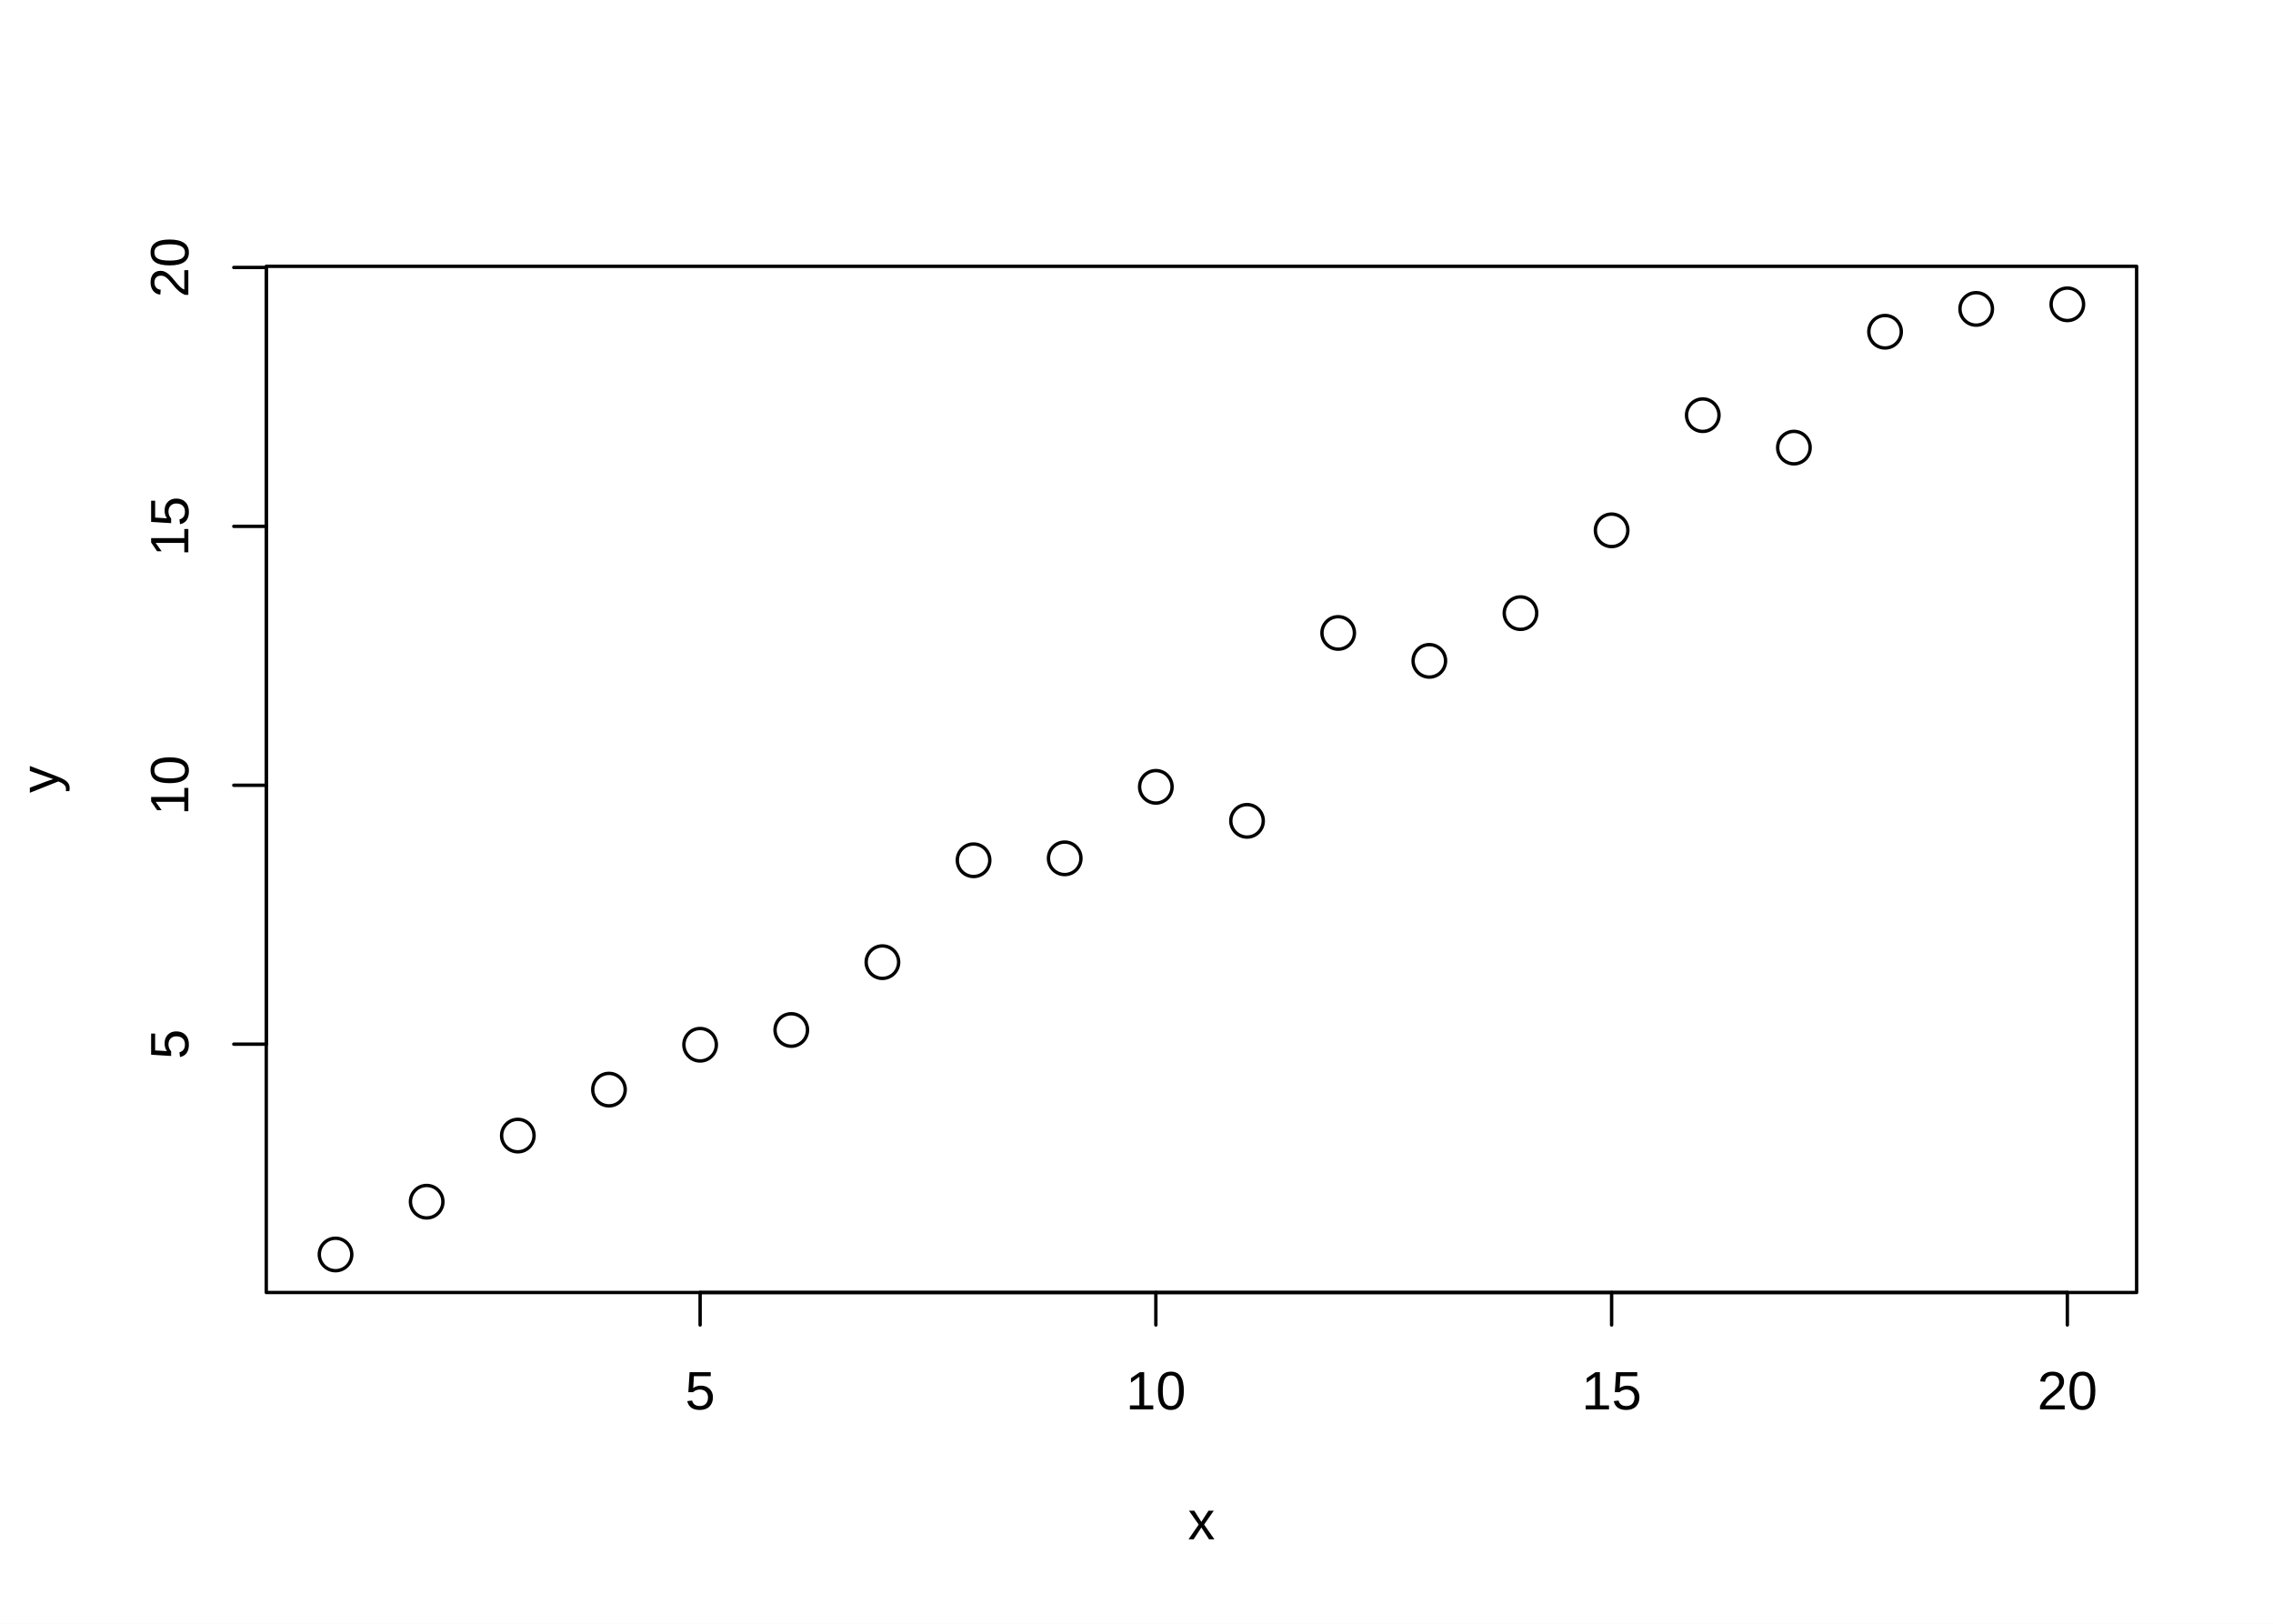
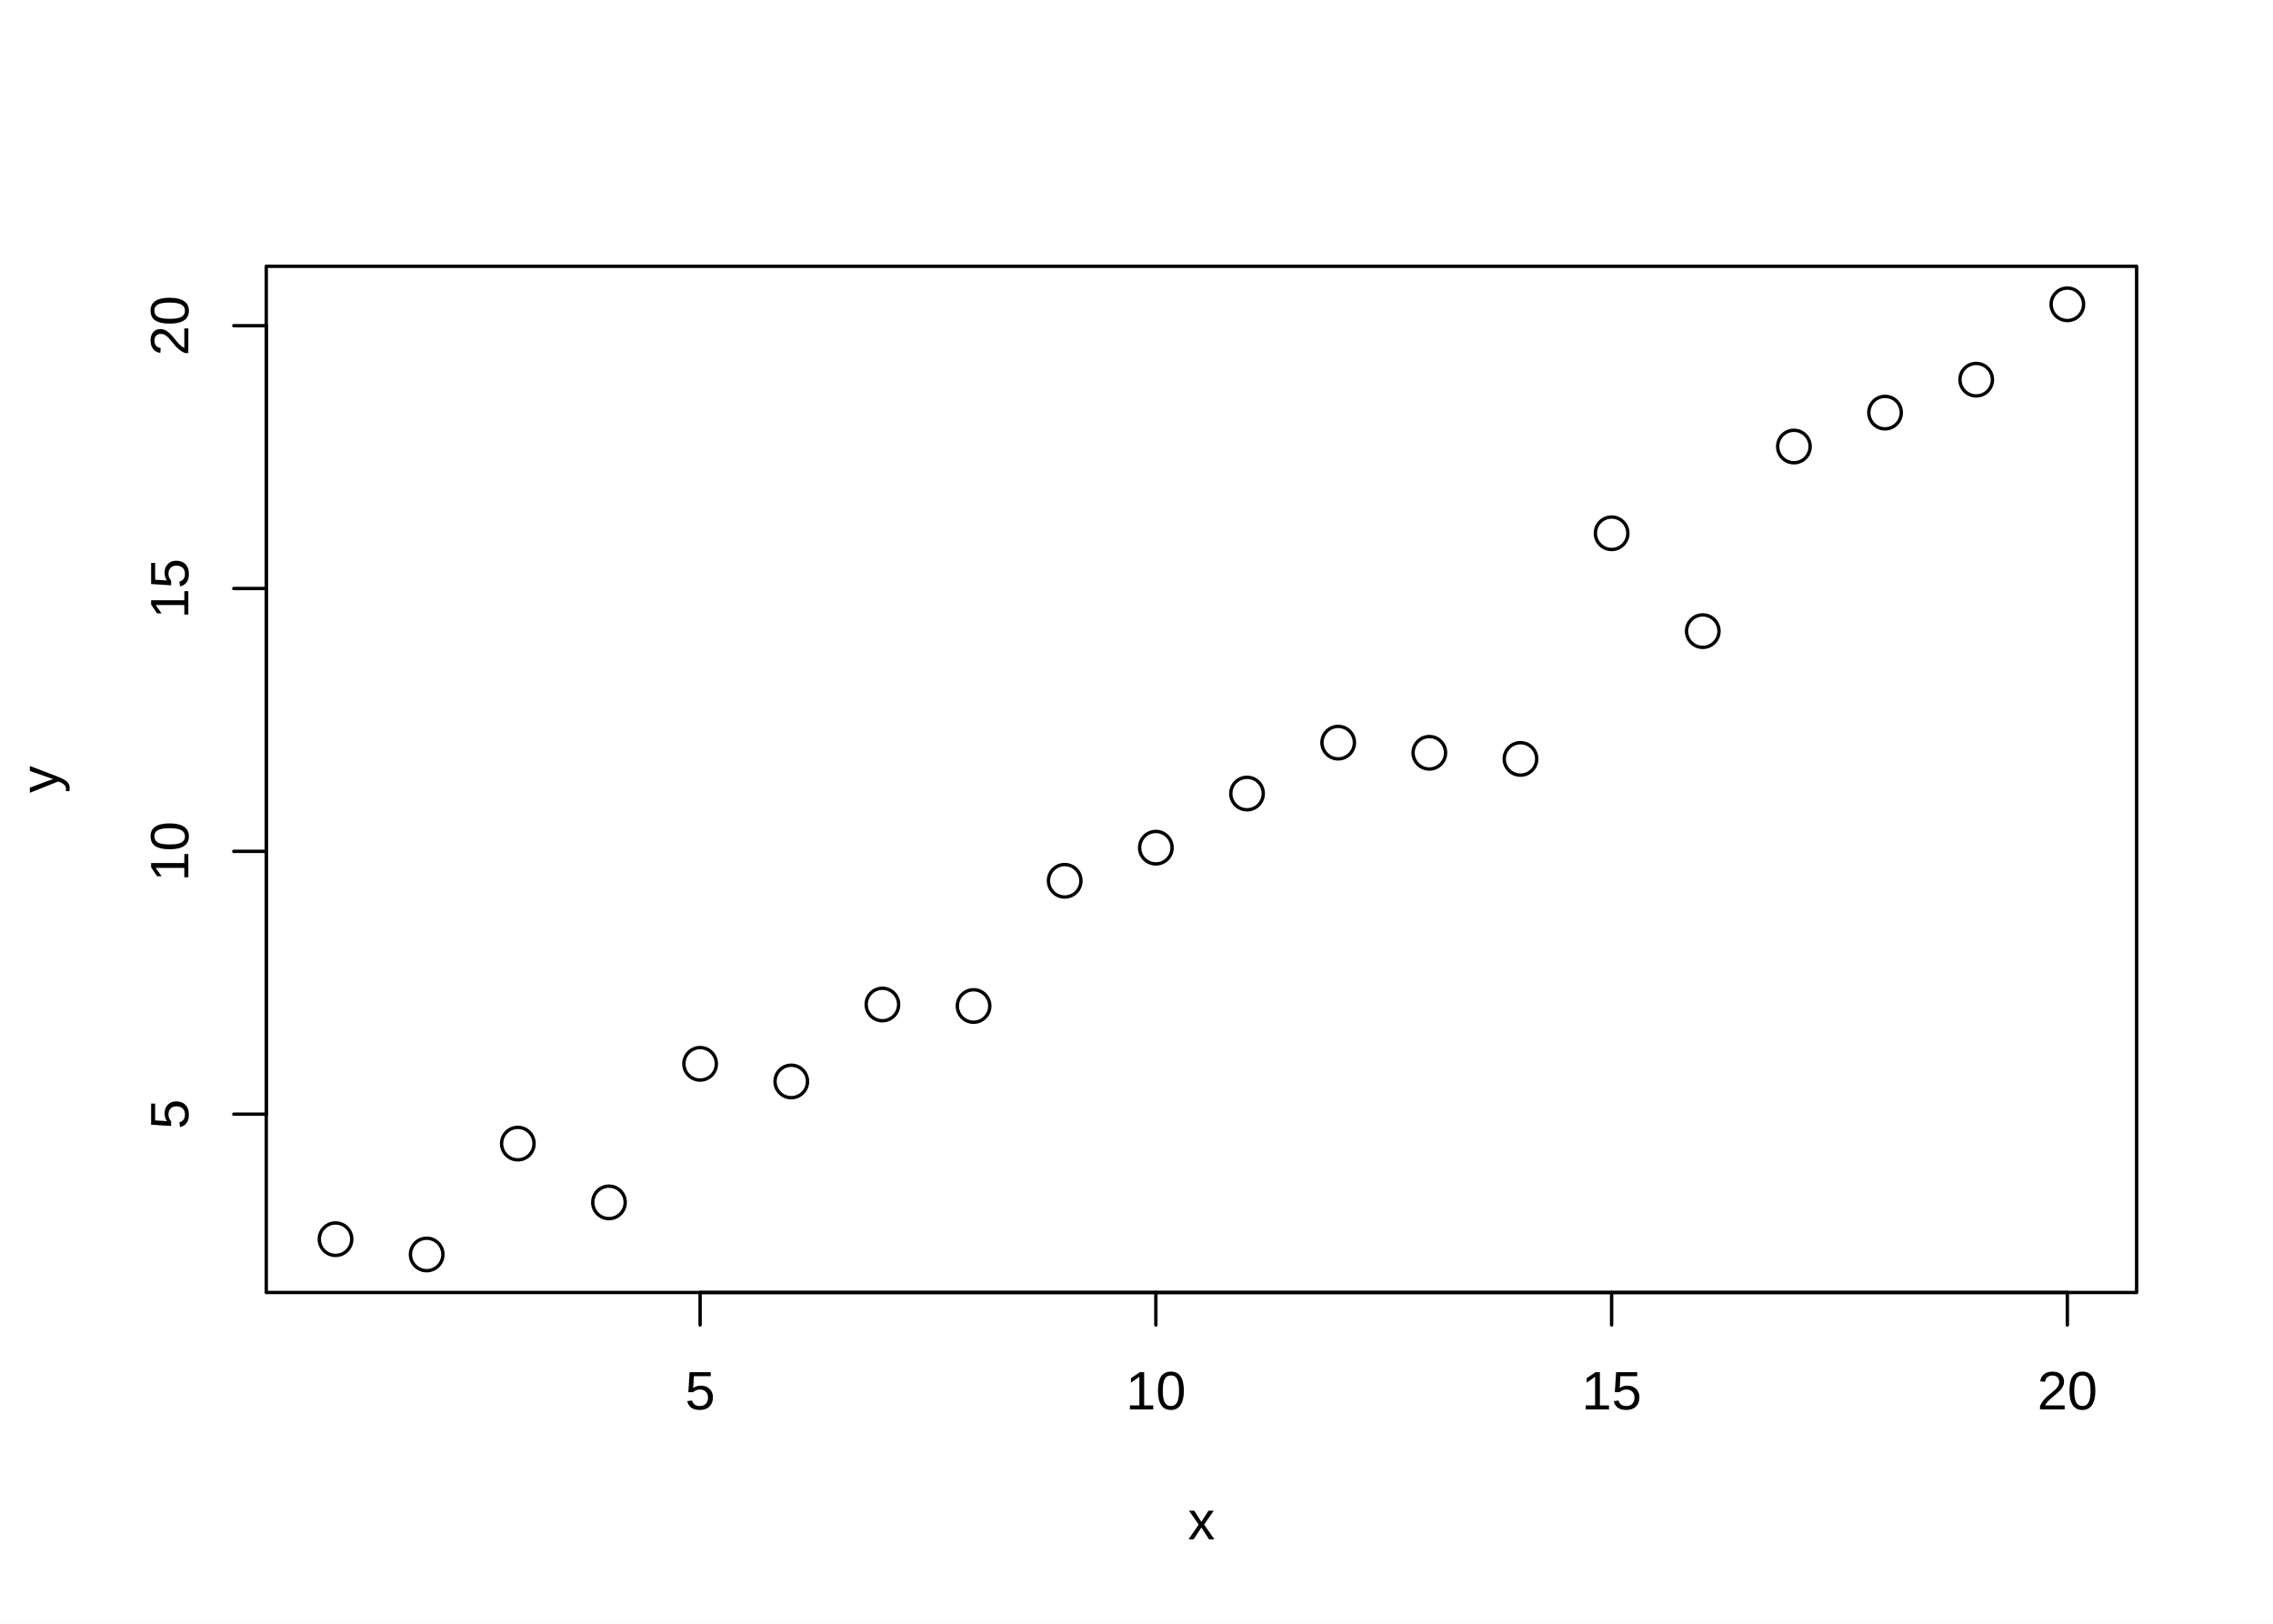
<svg xmlns="http://www.w3.org/2000/svg" viewBox="0 0 504.00 360.00">
  <defs>
    <style type="text/css">
    line, polyline, polygon, path, rect, circle {
      fill: none;
      stroke: #000000;
      stroke-linecap: round;
      stroke-linejoin: round;
      stroke-miterlimit: 10.00;
    }
  </style>
  </defs>
  <rect width="100%" height="100%" style="stroke: none; fill: #FFFFFF;" />
  <defs>
    <clipPath id="cpNTkuMDR8NDczLjc2fDI4Ni41Nnw1OS4wNA==">
      <rect x="59.04" y="59.04" width="414.72" height="227.52" />
    </clipPath>
  </defs>
-   <circle cx="74.40" cy="278.13" r="2.70pt" style="stroke-width: 0.75;" clip-path="url(#cpNTkuMDR8NDczLjc2fDI4Ni41Nnw1OS4wNA==)" />
-   <circle cx="94.61" cy="266.43" r="2.70pt" style="stroke-width: 0.75;" clip-path="url(#cpNTkuMDR8NDczLjc2fDI4Ni41Nnw1OS4wNA==)" />
-   <circle cx="114.82" cy="251.77" r="2.70pt" style="stroke-width: 0.75;" clip-path="url(#cpNTkuMDR8NDczLjc2fDI4Ni41Nnw1OS4wNA==)" />
-   <circle cx="135.03" cy="241.58" r="2.70pt" style="stroke-width: 0.75;" clip-path="url(#cpNTkuMDR8NDczLjc2fDI4Ni41Nnw1OS4wNA==)" />
-   <circle cx="155.24" cy="231.63" r="2.70pt" style="stroke-width: 0.75;" clip-path="url(#cpNTkuMDR8NDczLjc2fDI4Ni41Nnw1OS4wNA==)" />
-   <circle cx="175.45" cy="228.36" r="2.70pt" style="stroke-width: 0.75;" clip-path="url(#cpNTkuMDR8NDczLjc2fDI4Ni41Nnw1OS4wNA==)" />
-   <circle cx="195.66" cy="213.32" r="2.70pt" style="stroke-width: 0.75;" clip-path="url(#cpNTkuMDR8NDczLjc2fDI4Ni41Nnw1OS4wNA==)" />
-   <circle cx="215.87" cy="190.73" r="2.70pt" style="stroke-width: 0.75;" clip-path="url(#cpNTkuMDR8NDczLjc2fDI4Ni41Nnw1OS4wNA==)" />
-   <circle cx="236.08" cy="190.30" r="2.70pt" style="stroke-width: 0.75;" clip-path="url(#cpNTkuMDR8NDczLjc2fDI4Ni41Nnw1OS4wNA==)" />
-   <circle cx="256.29" cy="174.45" r="2.70pt" style="stroke-width: 0.75;" clip-path="url(#cpNTkuMDR8NDczLjc2fDI4Ni41Nnw1OS4wNA==)" />
-   <circle cx="276.51" cy="181.99" r="2.70pt" style="stroke-width: 0.75;" clip-path="url(#cpNTkuMDR8NDczLjc2fDI4Ni41Nnw1OS4wNA==)" />
-   <circle cx="296.72" cy="140.33" r="2.70pt" style="stroke-width: 0.75;" clip-path="url(#cpNTkuMDR8NDczLjc2fDI4Ni41Nnw1OS4wNA==)" />
-   <circle cx="316.93" cy="146.52" r="2.70pt" style="stroke-width: 0.75;" clip-path="url(#cpNTkuMDR8NDczLjc2fDI4Ni41Nnw1OS4wNA==)" />
-   <circle cx="337.14" cy="135.94" r="2.70pt" style="stroke-width: 0.75;" clip-path="url(#cpNTkuMDR8NDczLjc2fDI4Ni41Nnw1OS4wNA==)" />
-   <circle cx="357.35" cy="117.58" r="2.70pt" style="stroke-width: 0.75;" clip-path="url(#cpNTkuMDR8NDczLjc2fDI4Ni41Nnw1OS4wNA==)" />
-   <circle cx="377.56" cy="92.05" r="2.70pt" style="stroke-width: 0.75;" clip-path="url(#cpNTkuMDR8NDczLjc2fDI4Ni41Nnw1OS4wNA==)" />
-   <circle cx="397.77" cy="99.24" r="2.70pt" style="stroke-width: 0.75;" clip-path="url(#cpNTkuMDR8NDczLjc2fDI4Ni41Nnw1OS4wNA==)" />
-   <circle cx="417.98" cy="73.55" r="2.70pt" style="stroke-width: 0.75;" clip-path="url(#cpNTkuMDR8NDczLjc2fDI4Ni41Nnw1OS4wNA==)" />
-   <circle cx="438.19" cy="68.49" r="2.70pt" style="stroke-width: 0.75;" clip-path="url(#cpNTkuMDR8NDczLjc2fDI4Ni41Nnw1OS4wNA==)" />
+   <circle cx="74.40" cy="274.74" r="2.70pt" style="stroke-width: 0.75;" clip-path="url(#cpNTkuMDR8NDczLjc2fDI4Ni41Nnw1OS4wNA==)" />
+   <circle cx="94.61" cy="278.13" r="2.70pt" style="stroke-width: 0.75;" clip-path="url(#cpNTkuMDR8NDczLjc2fDI4Ni41Nnw1OS4wNA==)" />
+   <circle cx="114.82" cy="253.55" r="2.70pt" style="stroke-width: 0.75;" clip-path="url(#cpNTkuMDR8NDczLjc2fDI4Ni41Nnw1OS4wNA==)" />
+   <circle cx="135.03" cy="266.58" r="2.70pt" style="stroke-width: 0.75;" clip-path="url(#cpNTkuMDR8NDczLjc2fDI4Ni41Nnw1OS4wNA==)" />
+   <circle cx="155.24" cy="235.86" r="2.70pt" style="stroke-width: 0.75;" clip-path="url(#cpNTkuMDR8NDczLjc2fDI4Ni41Nnw1OS4wNA==)" />
+   <circle cx="175.45" cy="239.77" r="2.70pt" style="stroke-width: 0.75;" clip-path="url(#cpNTkuMDR8NDczLjc2fDI4Ni41Nnw1OS4wNA==)" />
+   <circle cx="195.66" cy="222.71" r="2.70pt" style="stroke-width: 0.75;" clip-path="url(#cpNTkuMDR8NDczLjc2fDI4Ni41Nnw1OS4wNA==)" />
+   <circle cx="215.87" cy="223.04" r="2.70pt" style="stroke-width: 0.75;" clip-path="url(#cpNTkuMDR8NDczLjc2fDI4Ni41Nnw1OS4wNA==)" />
+   <circle cx="236.08" cy="195.28" r="2.70pt" style="stroke-width: 0.75;" clip-path="url(#cpNTkuMDR8NDczLjc2fDI4Ni41Nnw1OS4wNA==)" />
+   <circle cx="256.29" cy="187.94" r="2.70pt" style="stroke-width: 0.75;" clip-path="url(#cpNTkuMDR8NDczLjc2fDI4Ni41Nnw1OS4wNA==)" />
+   <circle cx="276.51" cy="175.94" r="2.70pt" style="stroke-width: 0.75;" clip-path="url(#cpNTkuMDR8NDczLjc2fDI4Ni41Nnw1OS4wNA==)" />
+   <circle cx="296.72" cy="164.65" r="2.70pt" style="stroke-width: 0.75;" clip-path="url(#cpNTkuMDR8NDczLjc2fDI4Ni41Nnw1OS4wNA==)" />
+   <circle cx="316.93" cy="166.90" r="2.70pt" style="stroke-width: 0.75;" clip-path="url(#cpNTkuMDR8NDczLjc2fDI4Ni41Nnw1OS4wNA==)" />
+   <circle cx="337.14" cy="168.26" r="2.70pt" style="stroke-width: 0.75;" clip-path="url(#cpNTkuMDR8NDczLjc2fDI4Ni41Nnw1OS4wNA==)" />
+   <circle cx="357.35" cy="118.23" r="2.70pt" style="stroke-width: 0.75;" clip-path="url(#cpNTkuMDR8NDczLjc2fDI4Ni41Nnw1OS4wNA==)" />
+   <circle cx="377.56" cy="139.93" r="2.70pt" style="stroke-width: 0.75;" clip-path="url(#cpNTkuMDR8NDczLjc2fDI4Ni41Nnw1OS4wNA==)" />
+   <circle cx="397.77" cy="99.00" r="2.70pt" style="stroke-width: 0.75;" clip-path="url(#cpNTkuMDR8NDczLjc2fDI4Ni41Nnw1OS4wNA==)" />
+   <circle cx="417.98" cy="91.48" r="2.70pt" style="stroke-width: 0.75;" clip-path="url(#cpNTkuMDR8NDczLjc2fDI4Ni41Nnw1OS4wNA==)" />
+   <circle cx="438.19" cy="84.18" r="2.70pt" style="stroke-width: 0.75;" clip-path="url(#cpNTkuMDR8NDczLjc2fDI4Ni41Nnw1OS4wNA==)" />
  <circle cx="458.40" cy="67.47" r="2.70pt" style="stroke-width: 0.75;" clip-path="url(#cpNTkuMDR8NDczLjc2fDI4Ni41Nnw1OS4wNA==)" />
  <defs>
    <clipPath id="cpMC4wMHw1MDQuMDB8MzYwLjAwfDAuMDA=">
      <rect x="0.00" y="0.00" width="504.00" height="360.00" />
    </clipPath>
  </defs>
  <line x1="155.24" y1="286.56" x2="458.40" y2="286.56" style="stroke-width: 0.75;" clip-path="url(#cpMC4wMHw1MDQuMDB8MzYwLjAwfDAuMDA=)" />
  <line x1="155.24" y1="286.56" x2="155.24" y2="293.76" style="stroke-width: 0.75;" clip-path="url(#cpMC4wMHw1MDQuMDB8MzYwLjAwfDAuMDA=)" />
  <line x1="256.29" y1="286.56" x2="256.29" y2="293.76" style="stroke-width: 0.75;" clip-path="url(#cpMC4wMHw1MDQuMDB8MzYwLjAwfDAuMDA=)" />
  <line x1="357.35" y1="286.56" x2="357.35" y2="293.76" style="stroke-width: 0.75;" clip-path="url(#cpMC4wMHw1MDQuMDB8MzYwLjAwfDAuMDA=)" />
  <line x1="458.40" y1="286.56" x2="458.40" y2="293.76" style="stroke-width: 0.75;" clip-path="url(#cpMC4wMHw1MDQuMDB8MzYwLjAwfDAuMDA=)" />
  <g clip-path="url(#cpMC4wMHw1MDQuMDB8MzYwLjAwfDAuMDA=)">
    <text x="151.91" y="312.48" style="font-size: 12.00px; font-family: Arial;" textLength="6.67px" lengthAdjust="spacingAndGlyphs">5</text>
  </g>
  <g clip-path="url(#cpMC4wMHw1MDQuMDB8MzYwLjAwfDAuMDA=)">
    <text x="249.62" y="312.48" style="font-size: 12.00px; font-family: Arial;" textLength="13.35px" lengthAdjust="spacingAndGlyphs">10</text>
  </g>
  <g clip-path="url(#cpMC4wMHw1MDQuMDB8MzYwLjAwfDAuMDA=)">
    <text x="350.67" y="312.48" style="font-size: 12.00px; font-family: Arial;" textLength="13.35px" lengthAdjust="spacingAndGlyphs">15</text>
  </g>
  <g clip-path="url(#cpMC4wMHw1MDQuMDB8MzYwLjAwfDAuMDA=)">
    <text x="451.73" y="312.48" style="font-size: 12.00px; font-family: Arial;" textLength="13.35px" lengthAdjust="spacingAndGlyphs">20</text>
  </g>
-   <line x1="59.04" y1="231.50" x2="59.04" y2="59.30" style="stroke-width: 0.75;" clip-path="url(#cpMC4wMHw1MDQuMDB8MzYwLjAwfDAuMDA=)" />
-   <line x1="59.04" y1="231.50" x2="51.84" y2="231.50" style="stroke-width: 0.75;" clip-path="url(#cpMC4wMHw1MDQuMDB8MzYwLjAwfDAuMDA=)" />
-   <line x1="59.04" y1="174.10" x2="51.84" y2="174.10" style="stroke-width: 0.75;" clip-path="url(#cpMC4wMHw1MDQuMDB8MzYwLjAwfDAuMDA=)" />
-   <line x1="59.04" y1="116.70" x2="51.84" y2="116.70" style="stroke-width: 0.75;" clip-path="url(#cpMC4wMHw1MDQuMDB8MzYwLjAwfDAuMDA=)" />
-   <line x1="59.04" y1="59.30" x2="51.84" y2="59.30" style="stroke-width: 0.75;" clip-path="url(#cpMC4wMHw1MDQuMDB8MzYwLjAwfDAuMDA=)" />
+   <line x1="59.04" y1="247.02" x2="59.04" y2="72.21" style="stroke-width: 0.75;" clip-path="url(#cpMC4wMHw1MDQuMDB8MzYwLjAwfDAuMDA=)" />
+   <line x1="59.04" y1="247.02" x2="51.84" y2="247.02" style="stroke-width: 0.75;" clip-path="url(#cpMC4wMHw1MDQuMDB8MzYwLjAwfDAuMDA=)" />
+   <line x1="59.04" y1="188.75" x2="51.84" y2="188.75" style="stroke-width: 0.75;" clip-path="url(#cpMC4wMHw1MDQuMDB8MzYwLjAwfDAuMDA=)" />
+   <line x1="59.04" y1="130.48" x2="51.84" y2="130.48" style="stroke-width: 0.75;" clip-path="url(#cpMC4wMHw1MDQuMDB8MzYwLjAwfDAuMDA=)" />
+   <line x1="59.04" y1="72.21" x2="51.84" y2="72.21" style="stroke-width: 0.75;" clip-path="url(#cpMC4wMHw1MDQuMDB8MzYwLjAwfDAuMDA=)" />
  <g clip-path="url(#cpMC4wMHw1MDQuMDB8MzYwLjAwfDAuMDA=)">
-     <text transform="translate(41.76,234.84) rotate(-90)" style="font-size: 12.00px; font-family: Arial;" textLength="6.67px" lengthAdjust="spacingAndGlyphs">5</text>
+     <text transform="translate(41.76,250.36) rotate(-90)" style="font-size: 12.00px; font-family: Arial;" textLength="6.67px" lengthAdjust="spacingAndGlyphs">5</text>
  </g>
  <g clip-path="url(#cpMC4wMHw1MDQuMDB8MzYwLjAwfDAuMDA=)">
-     <text transform="translate(41.76,180.78) rotate(-90)" style="font-size: 12.00px; font-family: Arial;" textLength="13.35px" lengthAdjust="spacingAndGlyphs">10</text>
+     <text transform="translate(41.76,195.43) rotate(-90)" style="font-size: 12.00px; font-family: Arial;" textLength="13.35px" lengthAdjust="spacingAndGlyphs">10</text>
  </g>
  <g clip-path="url(#cpMC4wMHw1MDQuMDB8MzYwLjAwfDAuMDA=)">
-     <text transform="translate(41.76,123.38) rotate(-90)" style="font-size: 12.00px; font-family: Arial;" textLength="13.35px" lengthAdjust="spacingAndGlyphs">15</text>
+     <text transform="translate(41.76,137.16) rotate(-90)" style="font-size: 12.00px; font-family: Arial;" textLength="13.35px" lengthAdjust="spacingAndGlyphs">15</text>
  </g>
  <g clip-path="url(#cpMC4wMHw1MDQuMDB8MzYwLjAwfDAuMDA=)">
-     <text transform="translate(41.76,65.98) rotate(-90)" style="font-size: 12.00px; font-family: Arial;" textLength="13.35px" lengthAdjust="spacingAndGlyphs">20</text>
+     <text transform="translate(41.76,78.89) rotate(-90)" style="font-size: 12.00px; font-family: Arial;" textLength="13.35px" lengthAdjust="spacingAndGlyphs">20</text>
  </g>
  <polyline points="59.04,286.56 473.76,286.56 473.76,59.04 59.04,59.04 59.04,286.56 " style="stroke-width: 0.75;" clip-path="url(#cpMC4wMHw1MDQuMDB8MzYwLjAwfDAuMDA=)" />
  <g clip-path="url(#cpMC4wMHw1MDQuMDB8MzYwLjAwfDAuMDA=)">
    <text x="263.40" y="341.28" style="font-size: 12.00px; font-family: Arial;" textLength="6.00px" lengthAdjust="spacingAndGlyphs">x</text>
  </g>
  <g clip-path="url(#cpMC4wMHw1MDQuMDB8MzYwLjAwfDAuMDA=)">
    <text transform="translate(12.96,175.80) rotate(-90)" style="font-size: 12.00px; font-family: Arial;" textLength="6.00px" lengthAdjust="spacingAndGlyphs">y</text>
  </g>
</svg>
